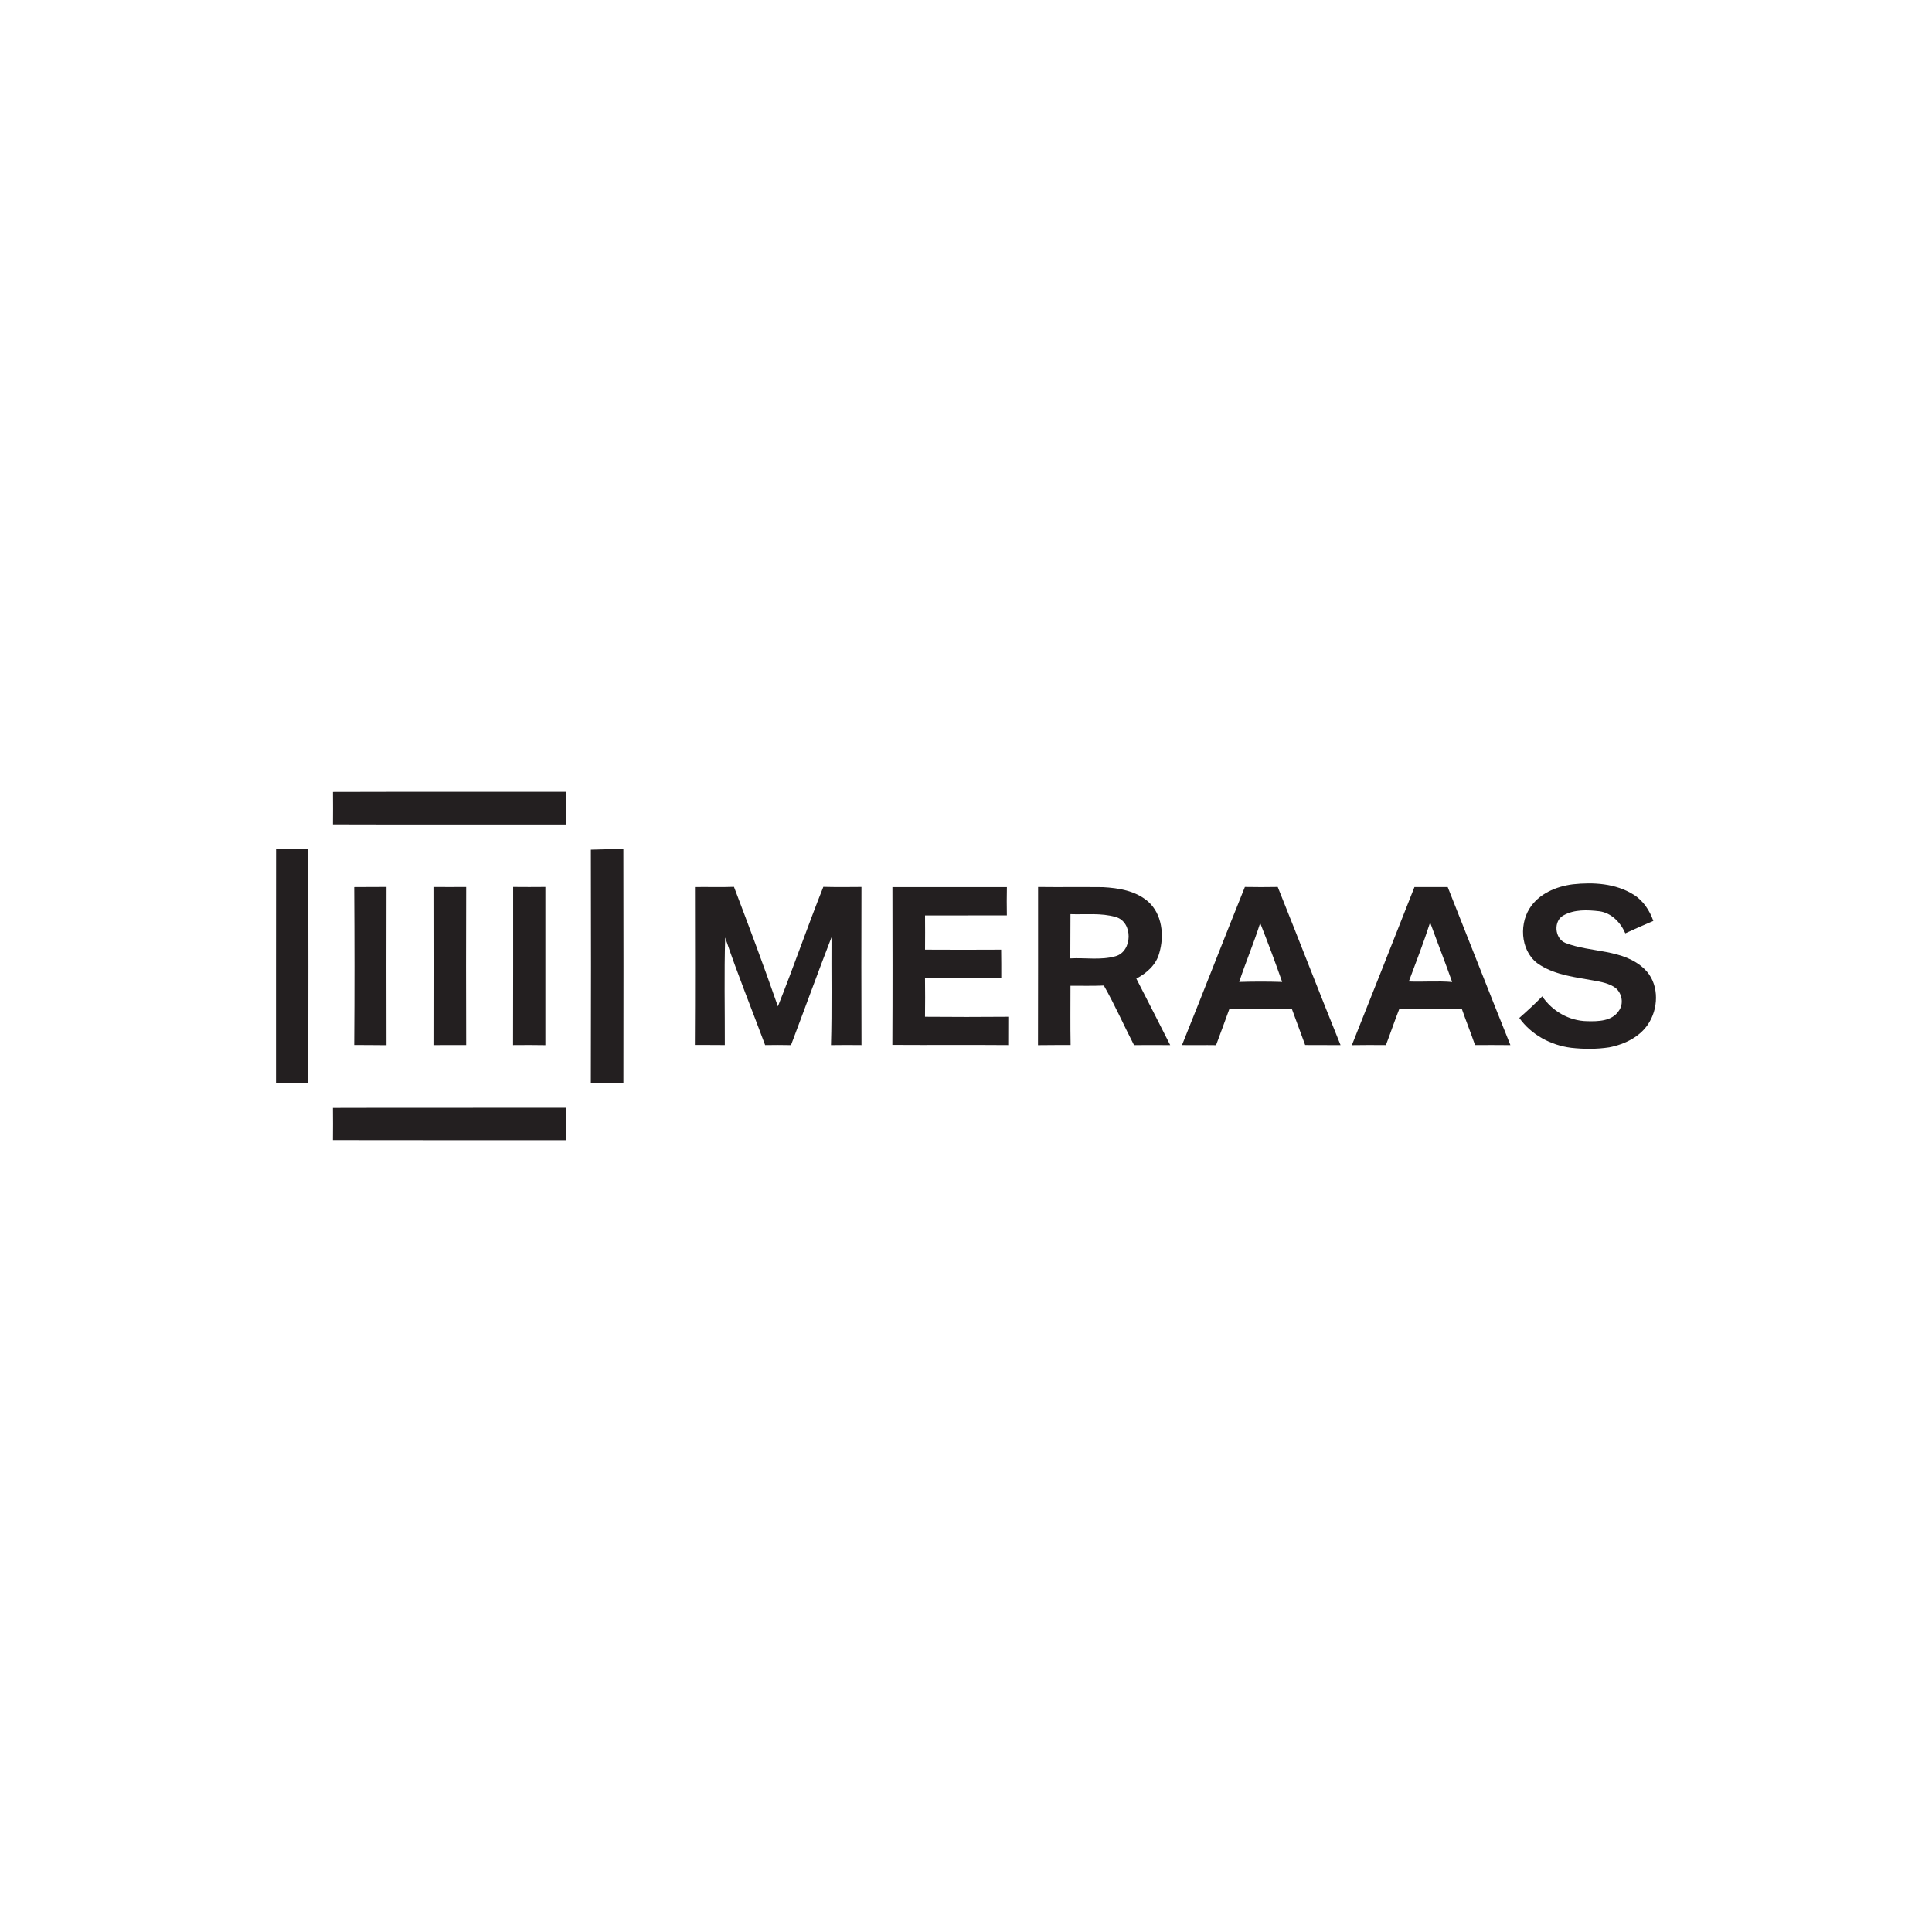
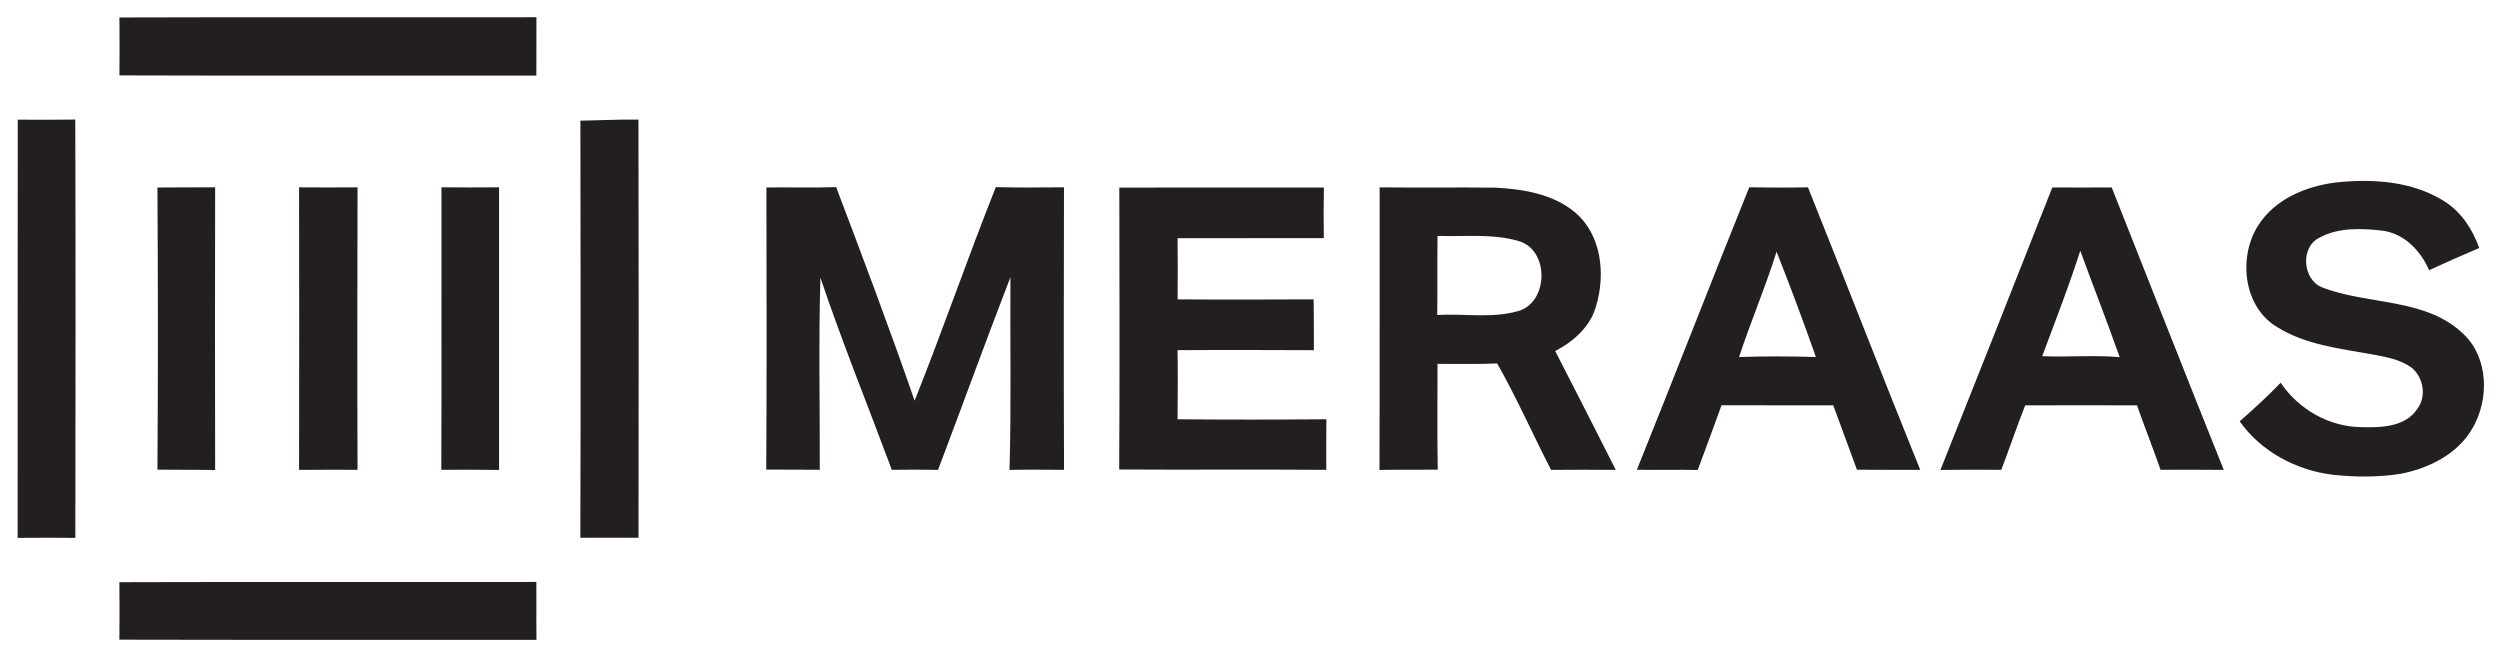
- <svg xmlns="http://www.w3.org/2000/svg" id="Layer_1" version="1.1" viewBox="0 0 595.28 595.28">
+ <svg xmlns="http://www.w3.org/2000/svg" id="Layer_1" version="1.1" viewBox="82 241 431 114">
  <defs>
    <style>
      .st0 {
        fill: #231f20;
      }
    </style>
  </defs>
  <g>
    <path class="st0" d="M102.59,244.01c23.96-.08,47.92,0,71.89-.04-.02,3.35.01,6.7-.01,10.06-23.96-.02-47.92.05-71.88-.03.03-3.33.03-6.65,0-9.99Z" />
    <path class="st0" d="M85.06,261.63c3.3.02,6.61.03,9.92-.02.07,24.04.04,48.08.01,72.12-3.32-.03-6.63-.04-9.95,0,.02-24.03-.02-48.07.02-72.1Z" />
    <path class="st0" d="M182.07,261.8c3.34-.05,6.67-.23,10-.18.06,24.03.04,48.06.01,72.09-3.34,0-6.68-.02-10.03-.01.07-23.96.06-47.93.01-71.89Z" />
    <path class="st0" d="M484.6,272.47c6.35-.69,13.2-.29,18.75,3.2,2.96,1.83,4.92,4.86,6.07,8.09-2.9,1.22-5.79,2.5-8.64,3.82-1.45-3.34-4.28-6.33-8.04-6.81-3.63-.42-7.63-.59-10.92,1.23-3.28,1.66-2.85,7.17.48,8.53,7.95,3.11,17.85,1.75,24.41,8.06,4.32,4.12,4.45,11.21,1.58,16.18-2.54,4.51-7.56,6.98-12.48,7.93-3.87.59-7.82.57-11.7.14-6.28-.78-12.31-4.01-15.99-9.2,2.43-2.14,4.82-4.32,7.07-6.65,3.07,4.55,8.27,7.55,13.79,7.65,3.4.09,7.66.03,9.76-3.14,1.64-2.18,1.06-5.43-.98-7.12-2-1.43-4.49-1.87-6.85-2.29-5.53-1.01-11.36-1.63-16.25-4.65-5.9-3.45-6.84-12.02-3.39-17.51,2.84-4.56,8.2-6.8,13.34-7.46Z" />
    <path class="st0" d="M109.15,273.33c3.32-.05,6.63,0,9.94-.04-.03,16.25-.04,32.49,0,48.74-3.32-.06-6.63-.02-9.95-.06.12-16.21.1-32.43,0-48.64Z" />
    <path class="st0" d="M133.57,273.3c3.36.03,6.71.02,10.07,0-.04,16.23-.06,32.46,0,48.69-3.36,0-6.72-.02-10.08.02.03-16.24.03-32.48,0-48.72Z" />
    <path class="st0" d="M158.12,273.29c3.31.04,6.61.03,9.92,0,0,16.25-.01,32.48,0,48.73-3.32-.05-6.64-.06-9.96-.02.07-16.24.01-32.48.03-48.72Z" />
    <path class="st0" d="M214.13,273.32c4.01-.05,8.02.08,12.02-.06,4.64,12.22,9.25,24.47,13.53,36.82,4.87-12.19,9.14-24.62,14-36.82,3.91.1,7.84.07,11.75.03-.03,16.23-.06,32.47.01,48.71-3.14-.03-6.27-.05-9.4.01.32-11.07.08-22.15.16-33.22-4.27,11.03-8.29,22.16-12.48,33.22-2.66-.05-5.31-.06-7.97-.01-4.11-11.04-8.55-21.97-12.31-33.13-.33,11.02-.08,22.08-.11,33.12-3.08-.04-6.16-.01-9.23-.03.1-16.21.05-32.43.03-48.65Z" />
    <path class="st0" d="M274.97,273.34c11.75-.03,23.52.01,35.27-.01-.06,2.9-.06,5.81-.01,8.72-8.4.03-16.8-.01-25.21.02.02,3.51.04,7.03,0,10.54,7.82.06,15.64.03,23.45,0,.06,2.92.03,5.84.04,8.76-7.84-.02-15.67-.06-23.5,0,.07,3.97.03,7.94,0,11.91,8.55.08,17.1.07,25.66,0-.03,2.9-.03,5.81-.02,8.72-11.9-.1-23.8.02-35.7-.06.09-16.2.05-32.41.02-48.62Z" />
    <path class="st0" d="M319.85,273.3c6.65.08,13.31-.02,19.97.05,4.82.26,9.96,1.09,13.77,4.31,4.53,3.86,5.21,10.63,3.59,16.05-.95,3.57-3.9,6.16-7.06,7.81,3.5,6.82,6.99,13.65,10.44,20.49-3.72-.03-7.43-.04-11.15,0-3.15-6.09-5.91-12.4-9.3-18.35-3.43.15-6.85.06-10.28.07,0,6.08-.07,12.16.04,18.24-3.35.04-6.7-.02-10.05.05.06-16.24.01-32.49.03-48.73ZM329.83,281.67c-.06,4.55.01,9.09-.05,13.63,4.59-.26,9.36.61,13.84-.64,5.4-1.4,5.56-10.62.16-12.11-4.5-1.32-9.31-.71-13.95-.88Z" />
    <path class="st0" d="M364.2,321.98c6.53-16.2,12.84-32.49,19.37-48.69,3.37.06,6.75.07,10.12,0,6.51,16.22,12.8,32.52,19.36,48.72-3.64-.01-7.28,0-10.91-.03-1.34-3.7-2.74-7.39-4.09-11.1-6.42-.01-12.84,0-19.26-.01-1.36,3.72-2.7,7.45-4.1,11.15-3.5-.06-7,.03-10.49-.03ZM381.81,302.55c4.42-.14,8.84-.14,13.25,0-2.14-6.09-4.4-12.15-6.78-18.15-1.93,6.14-4.46,12.05-6.47,18.16Z" />
    <path class="st0" d="M435.82,273.32c3.41,0,6.83.02,10.24,0,6.45,16.23,12.8,32.49,19.32,48.69-3.64-.04-7.27-.03-10.9-.02-1.29-3.72-2.76-7.39-4.06-11.11-6.43-.03-12.85,0-19.28,0-1.45,3.68-2.7,7.43-4.12,11.12-3.5-.04-6.99-.03-10.49.02,6.48-16.22,12.88-32.46,19.29-48.71ZM434.08,302.41c4.45.18,8.91-.22,13.35.16-2.17-6.15-4.56-12.22-6.79-18.35-1.96,6.14-4.32,12.15-6.56,18.19Z" />
    <path class="st0" d="M102.58,341.37c23.96-.08,47.92,0,71.89-.04.03,3.33-.03,6.65.02,9.98-23.97-.02-47.94.03-71.91-.03.04-3.3.03-6.61,0-9.91Z" />
  </g>
</svg>
